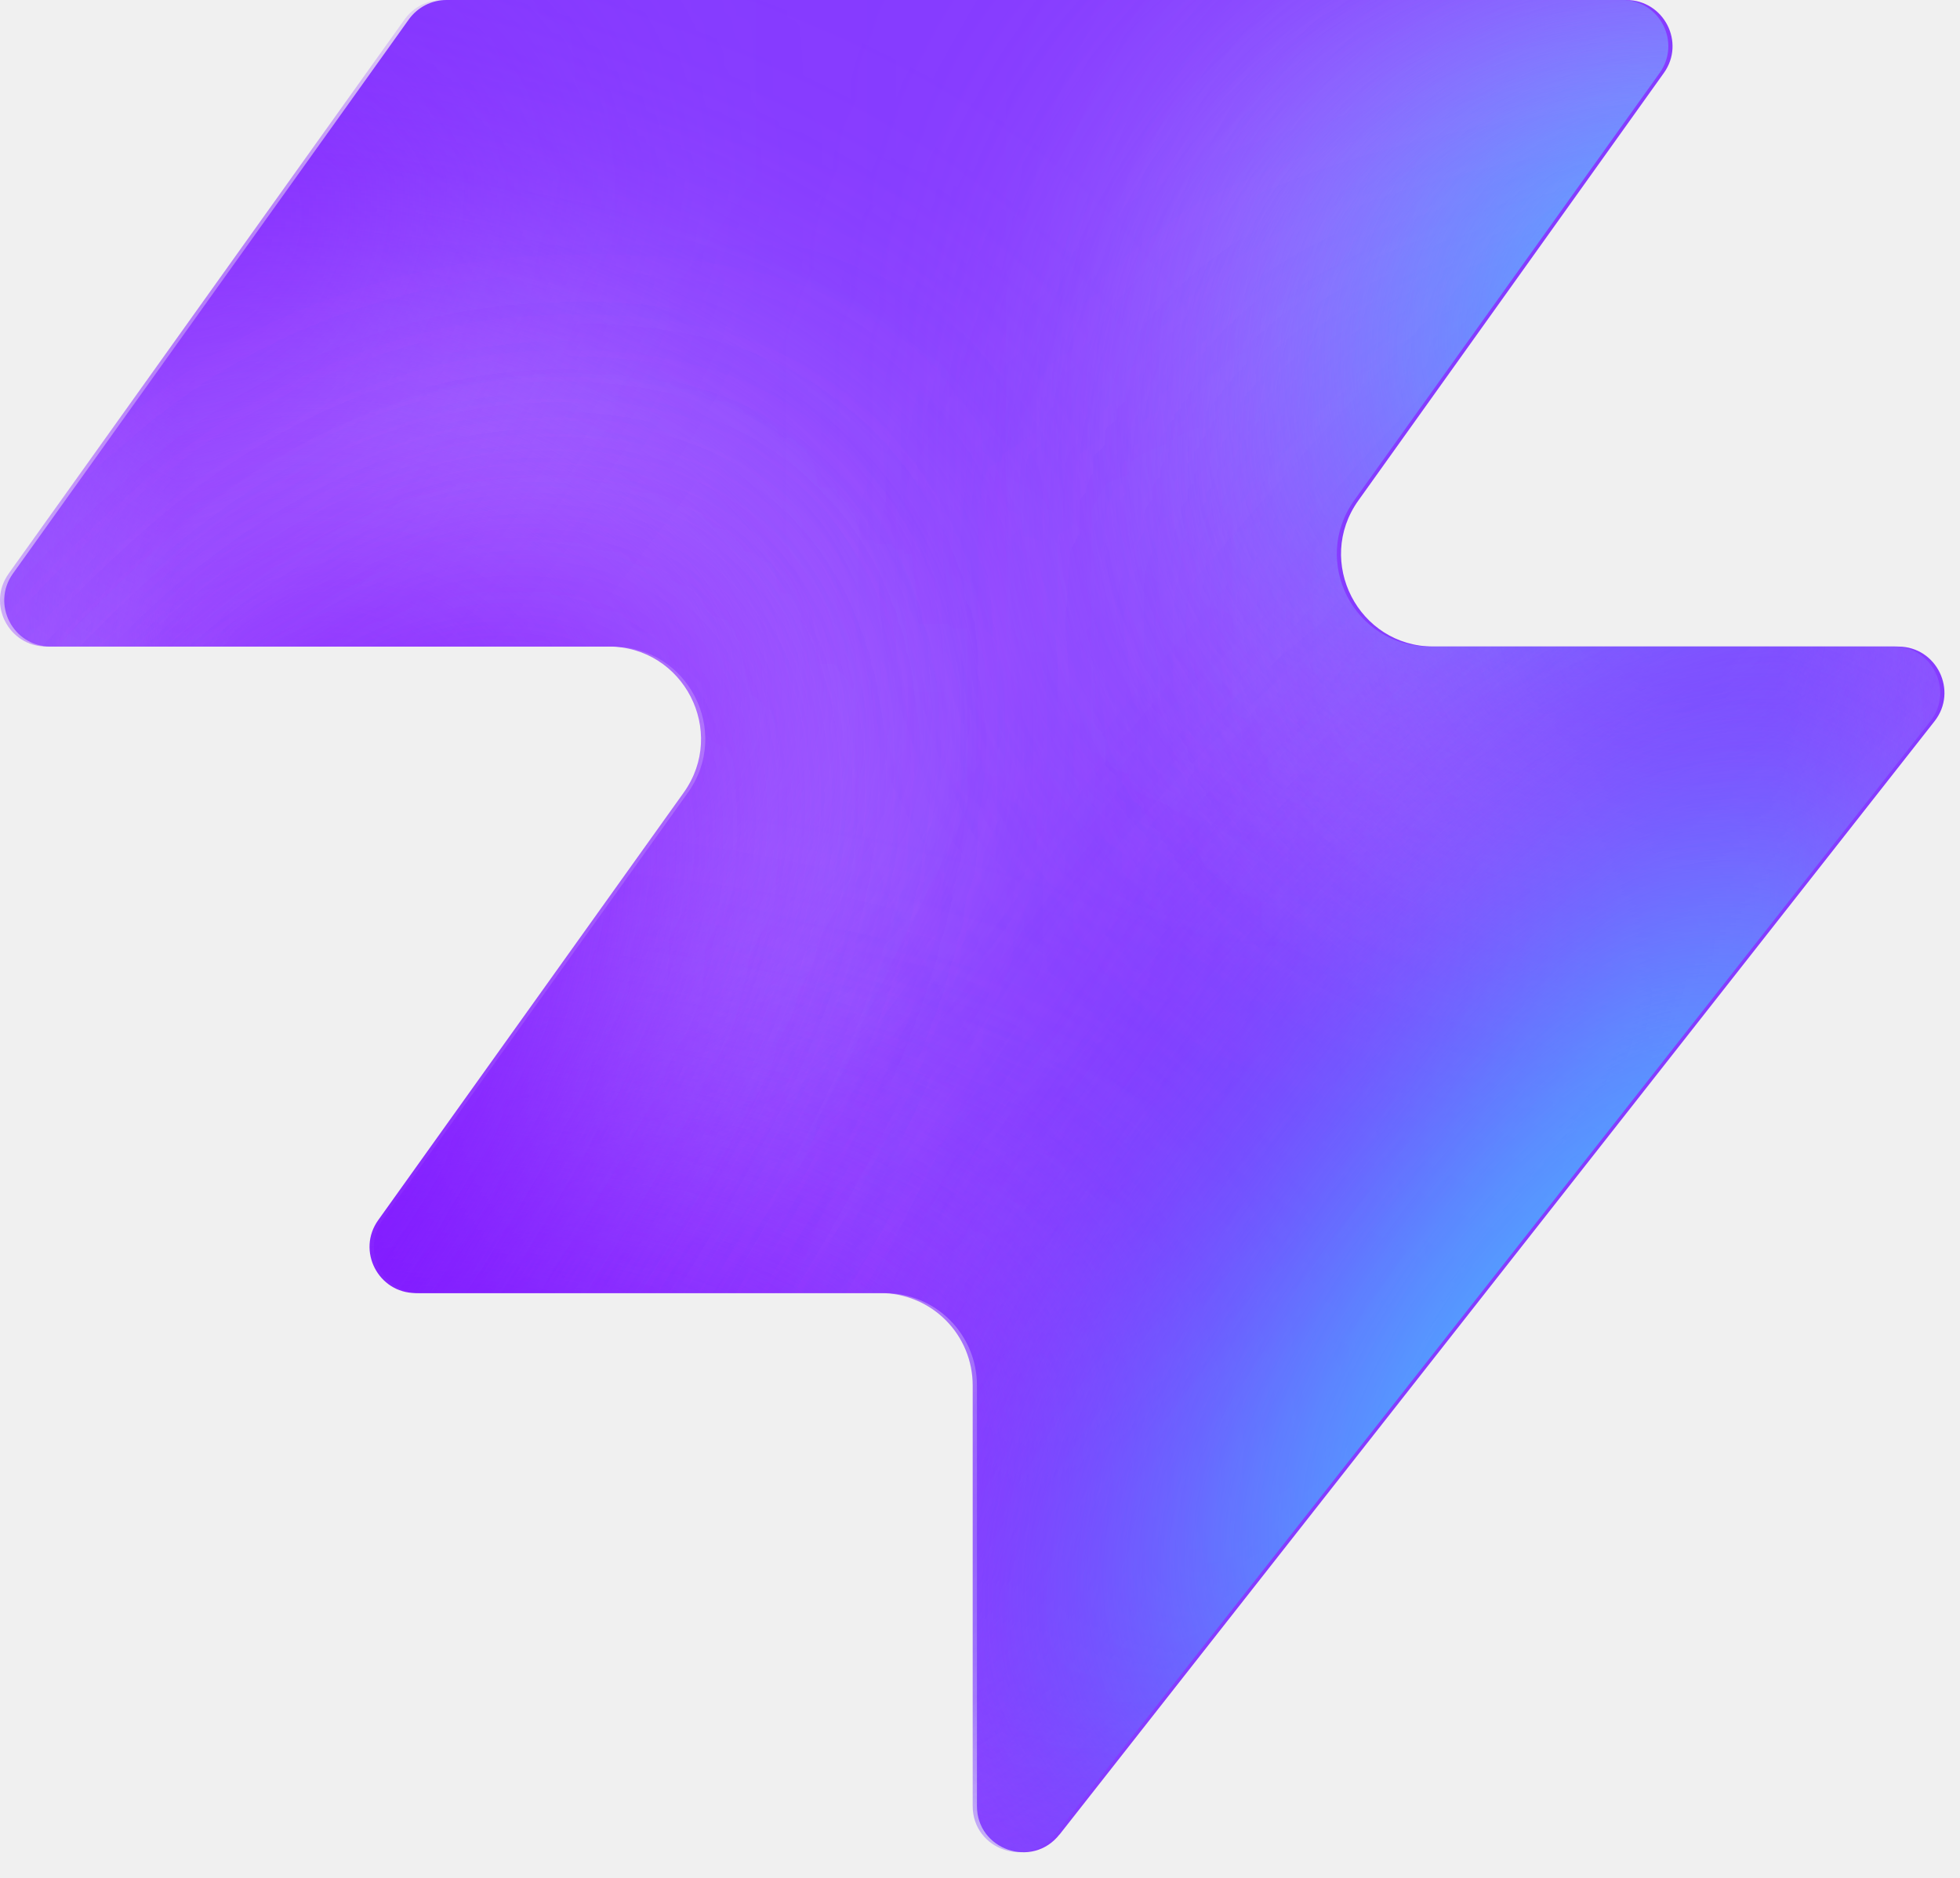
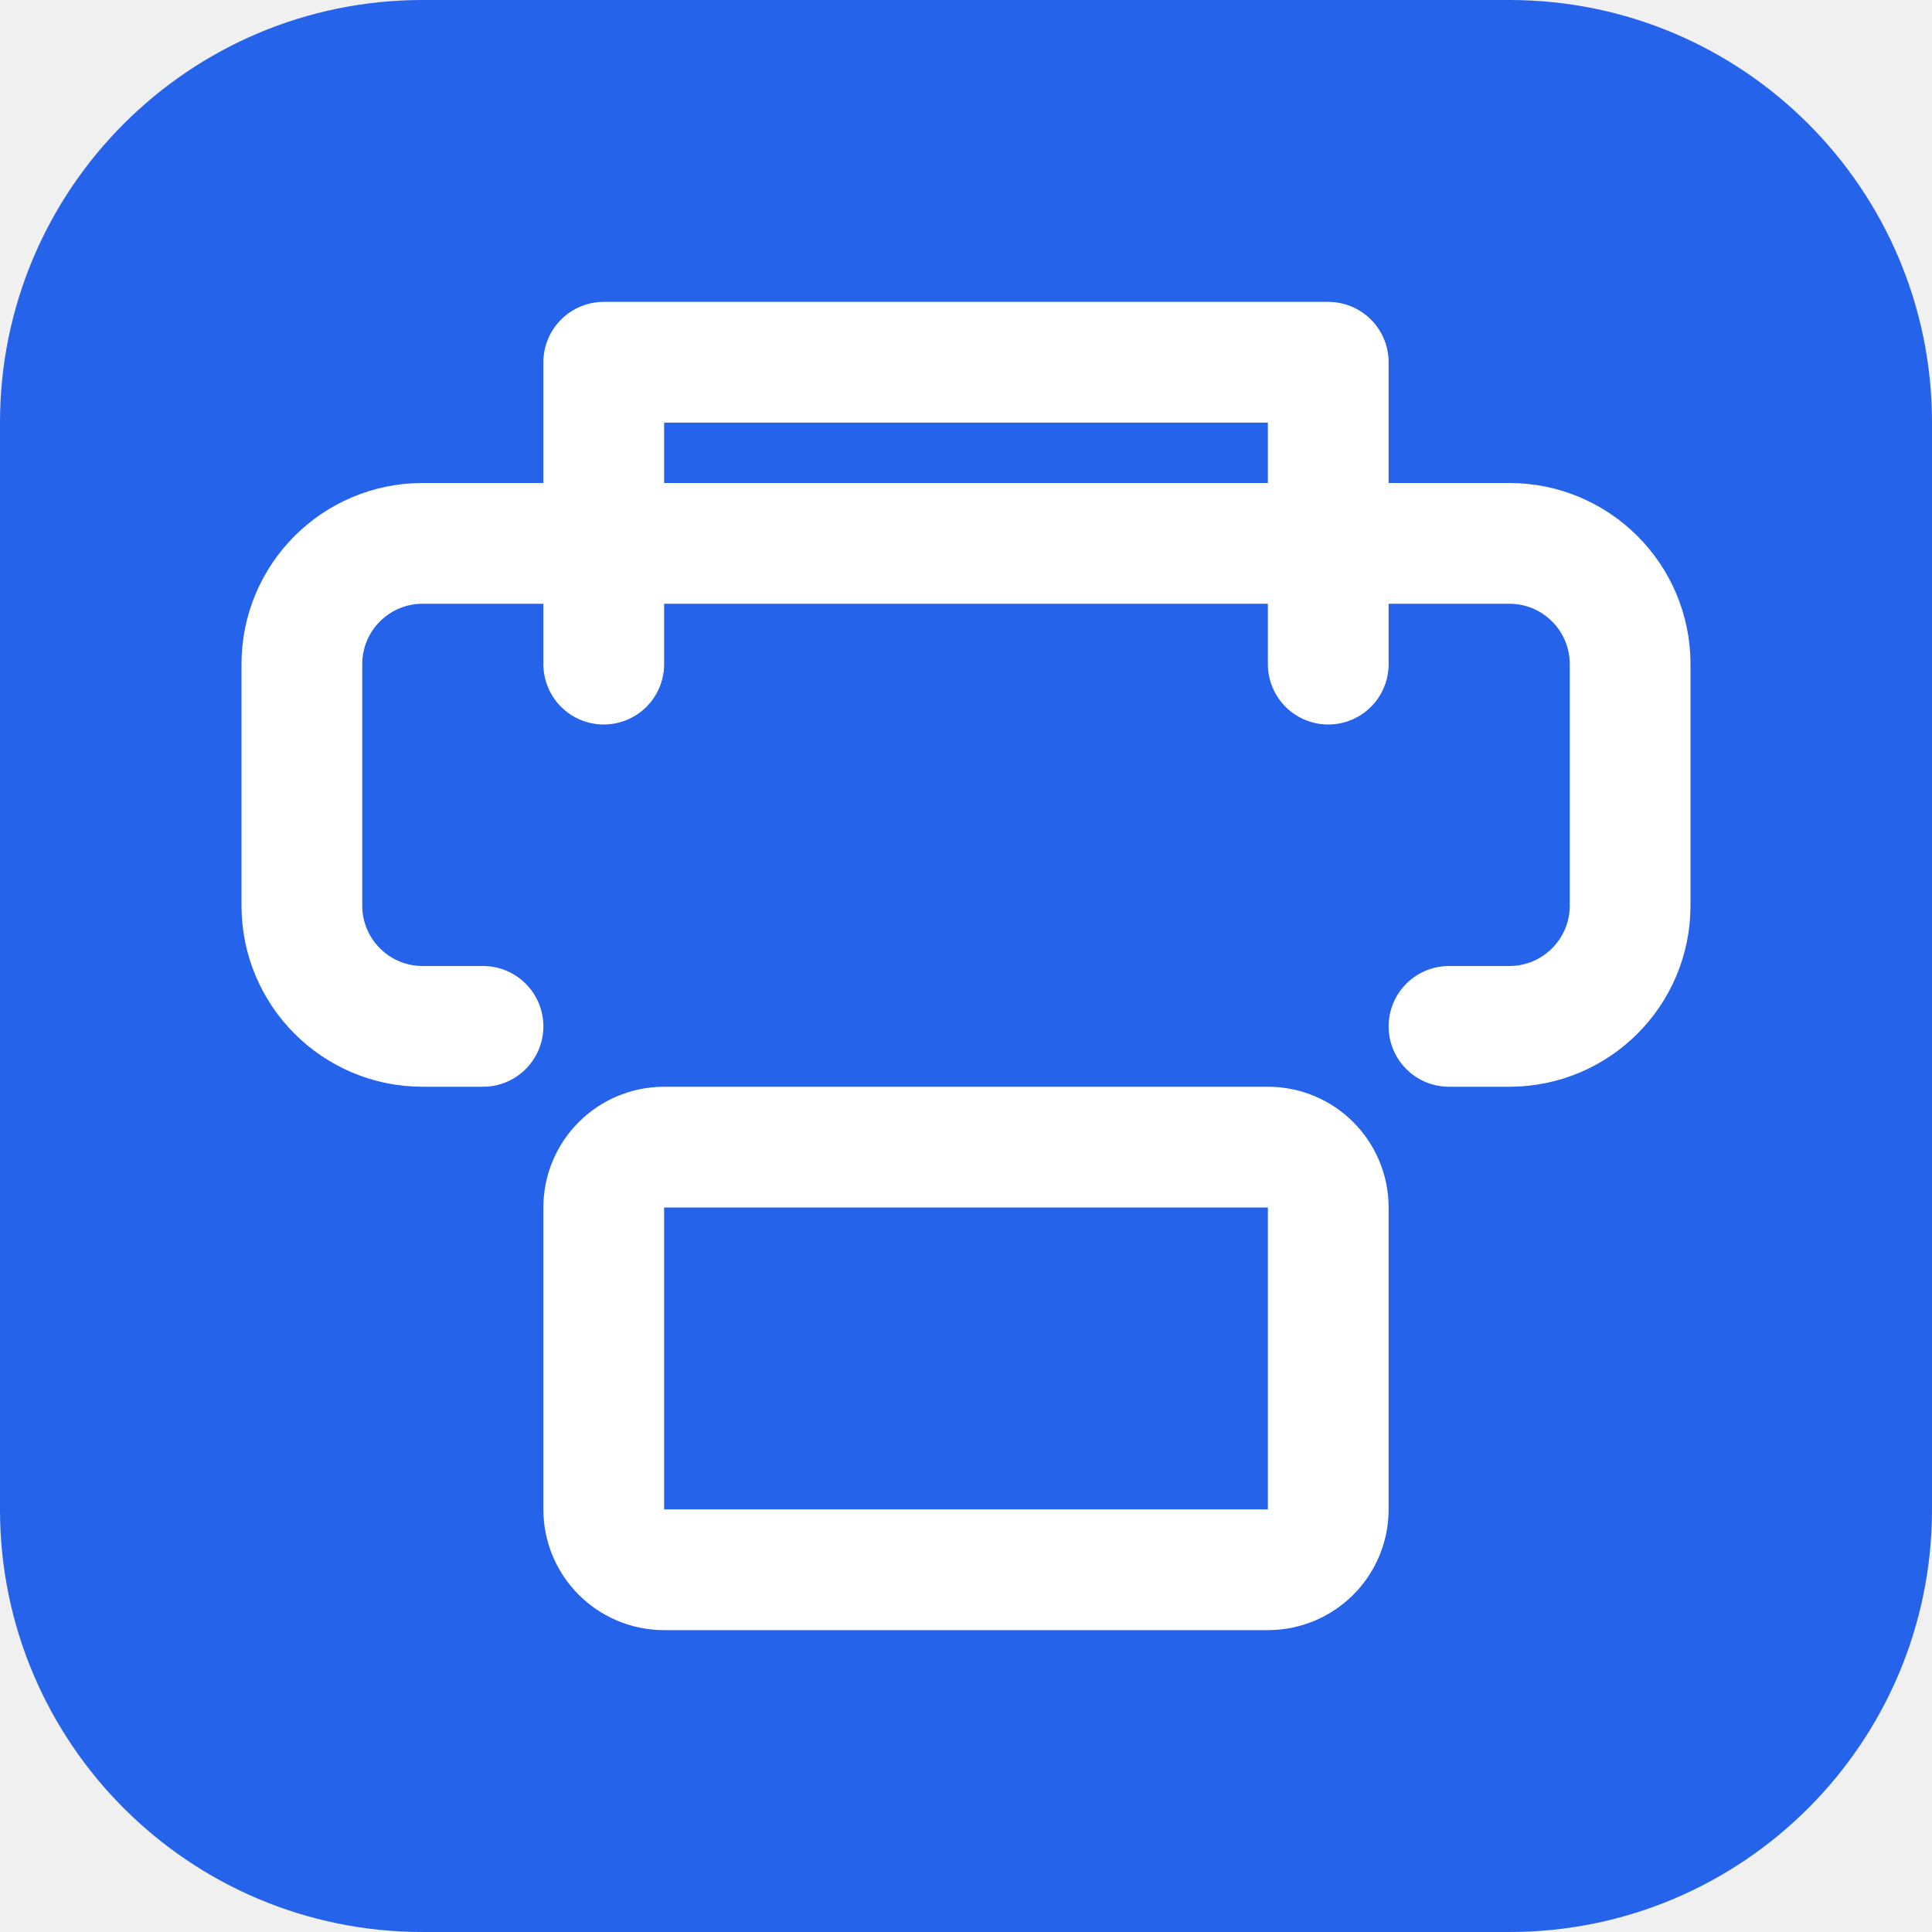
- <svg xmlns="http://www.w3.org/2000/svg" width="48" height="46" fill="none" viewBox="0 0 48 46">
-   <path fill="#863bff" d="M25.946 44.938c-.664.845-2.021.375-2.021-.698V33.937a2.26 2.26 0 0 0-2.262-2.262H10.287c-.92 0-1.456-1.04-.92-1.788l7.48-10.471c1.07-1.497 0-3.578-1.842-3.578H1.237c-.92 0-1.456-1.04-.92-1.788L10.013.474c.214-.297.556-.474.92-.474h28.894c.92 0 1.456 1.04.92 1.788l-7.48 10.471c-1.07 1.498 0 3.579 1.842 3.579h11.377c.943 0 1.473 1.088.89 1.83L25.947 44.94z" style="fill:#863bff;fill:color(display-p3 .525 .23 1);fill-opacity:1" />
-   <mask id="a" width="48" height="46" x="0" y="0" maskUnits="userSpaceOnUse" style="mask-type:alpha">
-     <path fill="#000" d="M25.842 44.938c-.664.844-2.021.375-2.021-.698V33.937a2.26 2.26 0 0 0-2.262-2.262H10.183c-.92 0-1.456-1.04-.92-1.788l7.48-10.471c1.07-1.498 0-3.579-1.842-3.579H1.133c-.92 0-1.456-1.04-.92-1.787L9.91.473c.214-.297.556-.474.92-.474h28.894c.92 0 1.456 1.04.92 1.788l-7.48 10.471c-1.07 1.498 0 3.578 1.842 3.578h11.377c.943 0 1.473 1.088.89 1.832L25.843 44.94z" style="fill:#000;fill-opacity:1" />
-   </mask>
-   <g mask="url(#a)">
-     <g filter="url(#b)">
-       <ellipse cx="5.508" cy="14.704" fill="#ede6ff" rx="5.508" ry="14.704" style="fill:#ede6ff;fill:color(display-p3 .927 .903 1);fill-opacity:1" transform="matrix(.00324 1 1 -.00324 -4.47 31.516)" />
-     </g>
-     <g filter="url(#c)">
-       <ellipse cx="10.399" cy="29.851" fill="#ede6ff" rx="10.399" ry="29.851" style="fill:#ede6ff;fill:color(display-p3 .927 .903 1);fill-opacity:1" transform="matrix(.00324 1 1 -.00324 -39.328 7.883)" />
-     </g>
-     <g filter="url(#d)">
-       <ellipse cx="5.508" cy="30.487" fill="#7e14ff" rx="5.508" ry="30.487" style="fill:#7e14ff;fill:color(display-p3 .492 .077 1);fill-opacity:1" transform="rotate(89.814 -25.913 -14.639)scale(1 -1)" />
-     </g>
-     <g filter="url(#e)">
-       <ellipse cx="5.508" cy="30.599" fill="#7e14ff" rx="5.508" ry="30.599" style="fill:#7e14ff;fill:color(display-p3 .492 .077 1);fill-opacity:1" transform="rotate(89.814 -32.644 -3.334)scale(1 -1)" />
-     </g>
-     <g filter="url(#f)">
-       <ellipse cx="5.508" cy="30.599" fill="#7e14ff" rx="5.508" ry="30.599" style="fill:#7e14ff;fill:color(display-p3 .492 .077 1);fill-opacity:1" transform="matrix(.00324 1 1 -.00324 -34.34 30.47)" />
-     </g>
-     <g filter="url(#g)">
-       <ellipse cx="14.072" cy="22.078" fill="#ede6ff" rx="14.072" ry="22.078" style="fill:#ede6ff;fill:color(display-p3 .927 .903 1);fill-opacity:1" transform="rotate(93.35 24.506 48.493)scale(-1 1)" />
-     </g>
-     <g filter="url(#h)">
-       <ellipse cx="3.47" cy="21.501" fill="#7e14ff" rx="3.47" ry="21.501" style="fill:#7e14ff;fill:color(display-p3 .492 .077 1);fill-opacity:1" transform="rotate(89.009 28.708 47.59)scale(-1 1)" />
-     </g>
-     <g filter="url(#i)">
-       <ellipse cx="3.47" cy="21.501" fill="#7e14ff" rx="3.47" ry="21.501" style="fill:#7e14ff;fill:color(display-p3 .492 .077 1);fill-opacity:1" transform="rotate(89.009 28.708 47.59)scale(-1 1)" />
-     </g>
-     <g filter="url(#j)">
-       <ellipse cx=".387" cy="8.972" fill="#7e14ff" rx="4.407" ry="29.108" style="fill:#7e14ff;fill:color(display-p3 .492 .077 1);fill-opacity:1" transform="rotate(39.51 .387 8.972)" />
-     </g>
-     <g filter="url(#k)">
-       <ellipse cx="47.523" cy="-6.092" fill="#7e14ff" rx="4.407" ry="29.108" style="fill:#7e14ff;fill:color(display-p3 .492 .077 1);fill-opacity:1" transform="rotate(37.892 47.523 -6.092)" />
-     </g>
-     <g filter="url(#l)">
-       <ellipse cx="41.412" cy="6.333" fill="#47bfff" rx="5.971" ry="9.665" style="fill:#47bfff;fill:color(display-p3 .28 .748 1);fill-opacity:1" transform="rotate(37.892 41.412 6.333)" />
-     </g>
-     <g filter="url(#m)">
-       <ellipse cx="-1.879" cy="38.332" fill="#7e14ff" rx="4.407" ry="29.108" style="fill:#7e14ff;fill:color(display-p3 .492 .077 1);fill-opacity:1" transform="rotate(37.892 -1.88 38.332)" />
-     </g>
-     <g filter="url(#n)">
-       <ellipse cx="-1.879" cy="38.332" fill="#7e14ff" rx="4.407" ry="29.108" style="fill:#7e14ff;fill:color(display-p3 .492 .077 1);fill-opacity:1" transform="rotate(37.892 -1.88 38.332)" />
-     </g>
-     <g filter="url(#o)">
-       <ellipse cx="35.651" cy="29.907" fill="#7e14ff" rx="4.407" ry="29.108" style="fill:#7e14ff;fill:color(display-p3 .492 .077 1);fill-opacity:1" transform="rotate(37.892 35.651 29.907)" />
-     </g>
-     <g filter="url(#p)">
-       <ellipse cx="38.418" cy="32.4" fill="#47bfff" rx="5.971" ry="15.297" style="fill:#47bfff;fill:color(display-p3 .28 .748 1);fill-opacity:1" transform="rotate(37.892 38.418 32.4)" />
-     </g>
+ <svg xmlns="http://www.w3.org/2000/svg" viewBox="0 0 32 32" width="32" height="32">
+   <rect width="32" height="32" rx="7" fill="#2563eb" />
+   <g fill="none" stroke="#ffffff" stroke-width="2" stroke-linecap="round" stroke-linejoin="round">
+     <polyline points="10 11 10 6 22 6 22 11" />
+     <path d="M8 17h-1a2 2 0 0 1 -2 -2v-4a2 2 0 0 1 2 -2h18a2 2 0 0 1 2 2v4a2 2 0 0 1 -2 2h-1" />
+     <rect x="10" y="19" width="12" height="7" rx="1" />
  </g>
-   <defs>
-     <filter id="b" width="60.045" height="41.654" x="-19.77" y="16.149" color-interpolation-filters="sRGB" filterUnits="userSpaceOnUse">
-       <feFlood flood-opacity="0" result="BackgroundImageFix" />
-       <feBlend in="SourceGraphic" in2="BackgroundImageFix" result="shape" />
-       <feGaussianBlur result="effect1_foregroundBlur_2002_17158" stdDeviation="7.659" />
-     </filter>
-     <filter id="c" width="90.34" height="51.437" x="-54.613" y="-7.533" color-interpolation-filters="sRGB" filterUnits="userSpaceOnUse">
-       <feFlood flood-opacity="0" result="BackgroundImageFix" />
-       <feBlend in="SourceGraphic" in2="BackgroundImageFix" result="shape" />
-       <feGaussianBlur result="effect1_foregroundBlur_2002_17158" stdDeviation="7.659" />
-     </filter>
-     <filter id="d" width="79.355" height="29.4" x="-49.64" y="2.03" color-interpolation-filters="sRGB" filterUnits="userSpaceOnUse">
-       <feFlood flood-opacity="0" result="BackgroundImageFix" />
-       <feBlend in="SourceGraphic" in2="BackgroundImageFix" result="shape" />
-       <feGaussianBlur result="effect1_foregroundBlur_2002_17158" stdDeviation="4.596" />
-     </filter>
-     <filter id="e" width="79.579" height="29.4" x="-45.045" y="20.029" color-interpolation-filters="sRGB" filterUnits="userSpaceOnUse">
-       <feFlood flood-opacity="0" result="BackgroundImageFix" />
-       <feBlend in="SourceGraphic" in2="BackgroundImageFix" result="shape" />
-       <feGaussianBlur result="effect1_foregroundBlur_2002_17158" stdDeviation="4.596" />
-     </filter>
-     <filter id="f" width="79.579" height="29.4" x="-43.513" y="21.178" color-interpolation-filters="sRGB" filterUnits="userSpaceOnUse">
-       <feFlood flood-opacity="0" result="BackgroundImageFix" />
-       <feBlend in="SourceGraphic" in2="BackgroundImageFix" result="shape" />
-       <feGaussianBlur result="effect1_foregroundBlur_2002_17158" stdDeviation="4.596" />
-     </filter>
-     <filter id="g" width="74.749" height="58.852" x="15.756" y="-17.901" color-interpolation-filters="sRGB" filterUnits="userSpaceOnUse">
-       <feFlood flood-opacity="0" result="BackgroundImageFix" />
-       <feBlend in="SourceGraphic" in2="BackgroundImageFix" result="shape" />
-       <feGaussianBlur result="effect1_foregroundBlur_2002_17158" stdDeviation="7.659" />
-     </filter>
-     <filter id="h" width="61.377" height="25.362" x="23.548" y="2.284" color-interpolation-filters="sRGB" filterUnits="userSpaceOnUse">
-       <feFlood flood-opacity="0" result="BackgroundImageFix" />
-       <feBlend in="SourceGraphic" in2="BackgroundImageFix" result="shape" />
-       <feGaussianBlur result="effect1_foregroundBlur_2002_17158" stdDeviation="4.596" />
-     </filter>
-     <filter id="i" width="61.377" height="25.362" x="23.548" y="2.284" color-interpolation-filters="sRGB" filterUnits="userSpaceOnUse">
-       <feFlood flood-opacity="0" result="BackgroundImageFix" />
-       <feBlend in="SourceGraphic" in2="BackgroundImageFix" result="shape" />
-       <feGaussianBlur result="effect1_foregroundBlur_2002_17158" stdDeviation="4.596" />
-     </filter>
-     <filter id="j" width="56.045" height="63.649" x="-27.636" y="-22.853" color-interpolation-filters="sRGB" filterUnits="userSpaceOnUse">
-       <feFlood flood-opacity="0" result="BackgroundImageFix" />
-       <feBlend in="SourceGraphic" in2="BackgroundImageFix" result="shape" />
-       <feGaussianBlur result="effect1_foregroundBlur_2002_17158" stdDeviation="4.596" />
-     </filter>
-     <filter id="k" width="54.814" height="64.646" x="20.116" y="-38.415" color-interpolation-filters="sRGB" filterUnits="userSpaceOnUse">
-       <feFlood flood-opacity="0" result="BackgroundImageFix" />
-       <feBlend in="SourceGraphic" in2="BackgroundImageFix" result="shape" />
-       <feGaussianBlur result="effect1_foregroundBlur_2002_17158" stdDeviation="4.596" />
-     </filter>
-     <filter id="l" width="33.541" height="35.313" x="24.641" y="-11.323" color-interpolation-filters="sRGB" filterUnits="userSpaceOnUse">
-       <feFlood flood-opacity="0" result="BackgroundImageFix" />
-       <feBlend in="SourceGraphic" in2="BackgroundImageFix" result="shape" />
-       <feGaussianBlur result="effect1_foregroundBlur_2002_17158" stdDeviation="4.596" />
-     </filter>
-     <filter id="m" width="54.814" height="64.646" x="-29.286" y="6.009" color-interpolation-filters="sRGB" filterUnits="userSpaceOnUse">
-       <feFlood flood-opacity="0" result="BackgroundImageFix" />
-       <feBlend in="SourceGraphic" in2="BackgroundImageFix" result="shape" />
-       <feGaussianBlur result="effect1_foregroundBlur_2002_17158" stdDeviation="4.596" />
-     </filter>
-     <filter id="n" width="54.814" height="64.646" x="-29.286" y="6.009" color-interpolation-filters="sRGB" filterUnits="userSpaceOnUse">
-       <feFlood flood-opacity="0" result="BackgroundImageFix" />
-       <feBlend in="SourceGraphic" in2="BackgroundImageFix" result="shape" />
-       <feGaussianBlur result="effect1_foregroundBlur_2002_17158" stdDeviation="4.596" />
-     </filter>
-     <filter id="o" width="54.814" height="64.646" x="8.244" y="-2.416" color-interpolation-filters="sRGB" filterUnits="userSpaceOnUse">
-       <feFlood flood-opacity="0" result="BackgroundImageFix" />
-       <feBlend in="SourceGraphic" in2="BackgroundImageFix" result="shape" />
-       <feGaussianBlur result="effect1_foregroundBlur_2002_17158" stdDeviation="4.596" />
-     </filter>
-     <filter id="p" width="39.409" height="43.623" x="18.713" y="10.588" color-interpolation-filters="sRGB" filterUnits="userSpaceOnUse">
-       <feFlood flood-opacity="0" result="BackgroundImageFix" />
-       <feBlend in="SourceGraphic" in2="BackgroundImageFix" result="shape" />
-       <feGaussianBlur result="effect1_foregroundBlur_2002_17158" stdDeviation="4.596" />
-     </filter>
-   </defs>
</svg>
